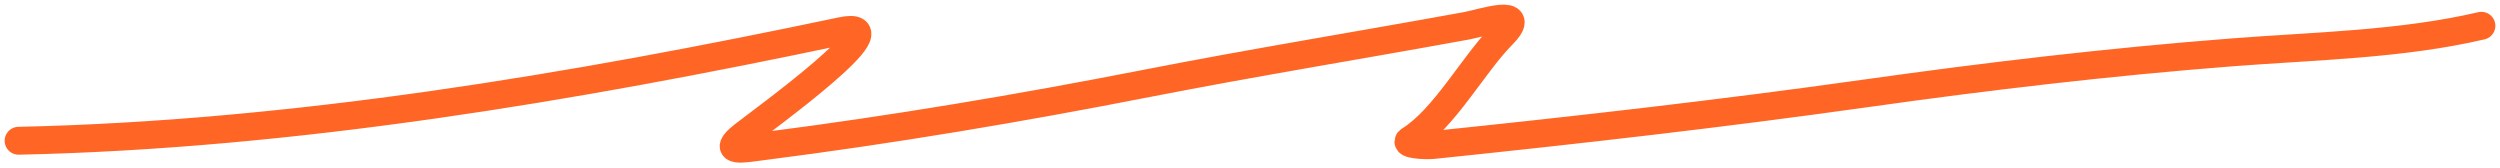
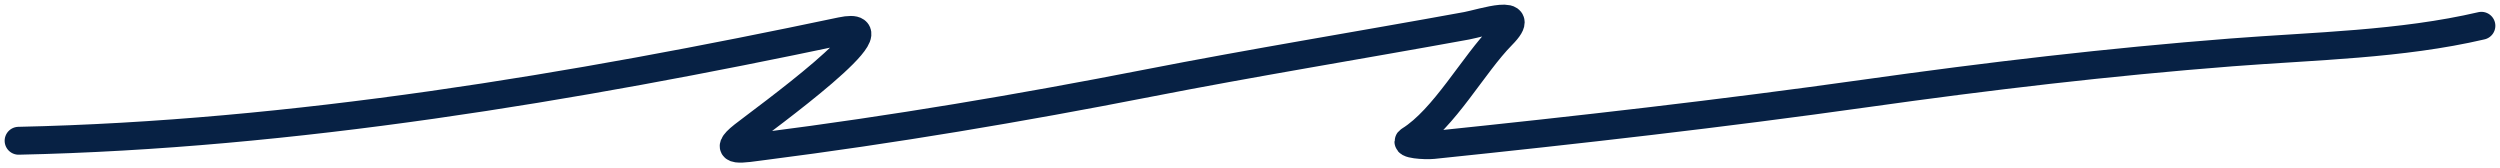
<svg xmlns="http://www.w3.org/2000/svg" width="269" height="18" viewBox="0 0 269 18" fill="none">
-   <path d="M2 15.146C31.491 14.513 61.766 9.408 90.517 3.346C97.368 1.902 81.977 12.985 79.966 14.573C77.521 16.505 79.933 16.013 82.236 15.718C96.068 13.948 109.797 11.634 123.458 8.96C134.883 6.723 146.36 4.865 157.81 2.774C159.433 2.477 164.674 0.702 161.613 3.805C158.521 6.939 155.415 12.761 151.676 15.088C150.962 15.533 153.338 15.692 154.191 15.604C169.759 13.989 185.252 12.229 200.75 10.048C214 8.183 226.888 6.668 240.132 5.637C249.035 4.945 258.326 4.798 267 2.774" stroke="#FF6625" stroke-width="3" stroke-linecap="round" />
+   <path d="M2 15.146C31.491 14.513 61.766 9.408 90.517 3.346C97.368 1.902 81.977 12.985 79.966 14.573C77.521 16.505 79.933 16.013 82.236 15.718C96.068 13.948 109.797 11.634 123.458 8.96C134.883 6.723 146.36 4.865 157.81 2.774C159.433 2.477 164.674 0.702 161.613 3.805C158.521 6.939 155.415 12.761 151.676 15.088C150.962 15.533 153.338 15.692 154.191 15.604C169.759 13.989 185.252 12.229 200.75 10.048C214 8.183 226.888 6.668 240.132 5.637C249.035 4.945 258.326 4.798 267 2.774" stroke="#072144" stroke-width="3" stroke-linecap="round" />
</svg>
